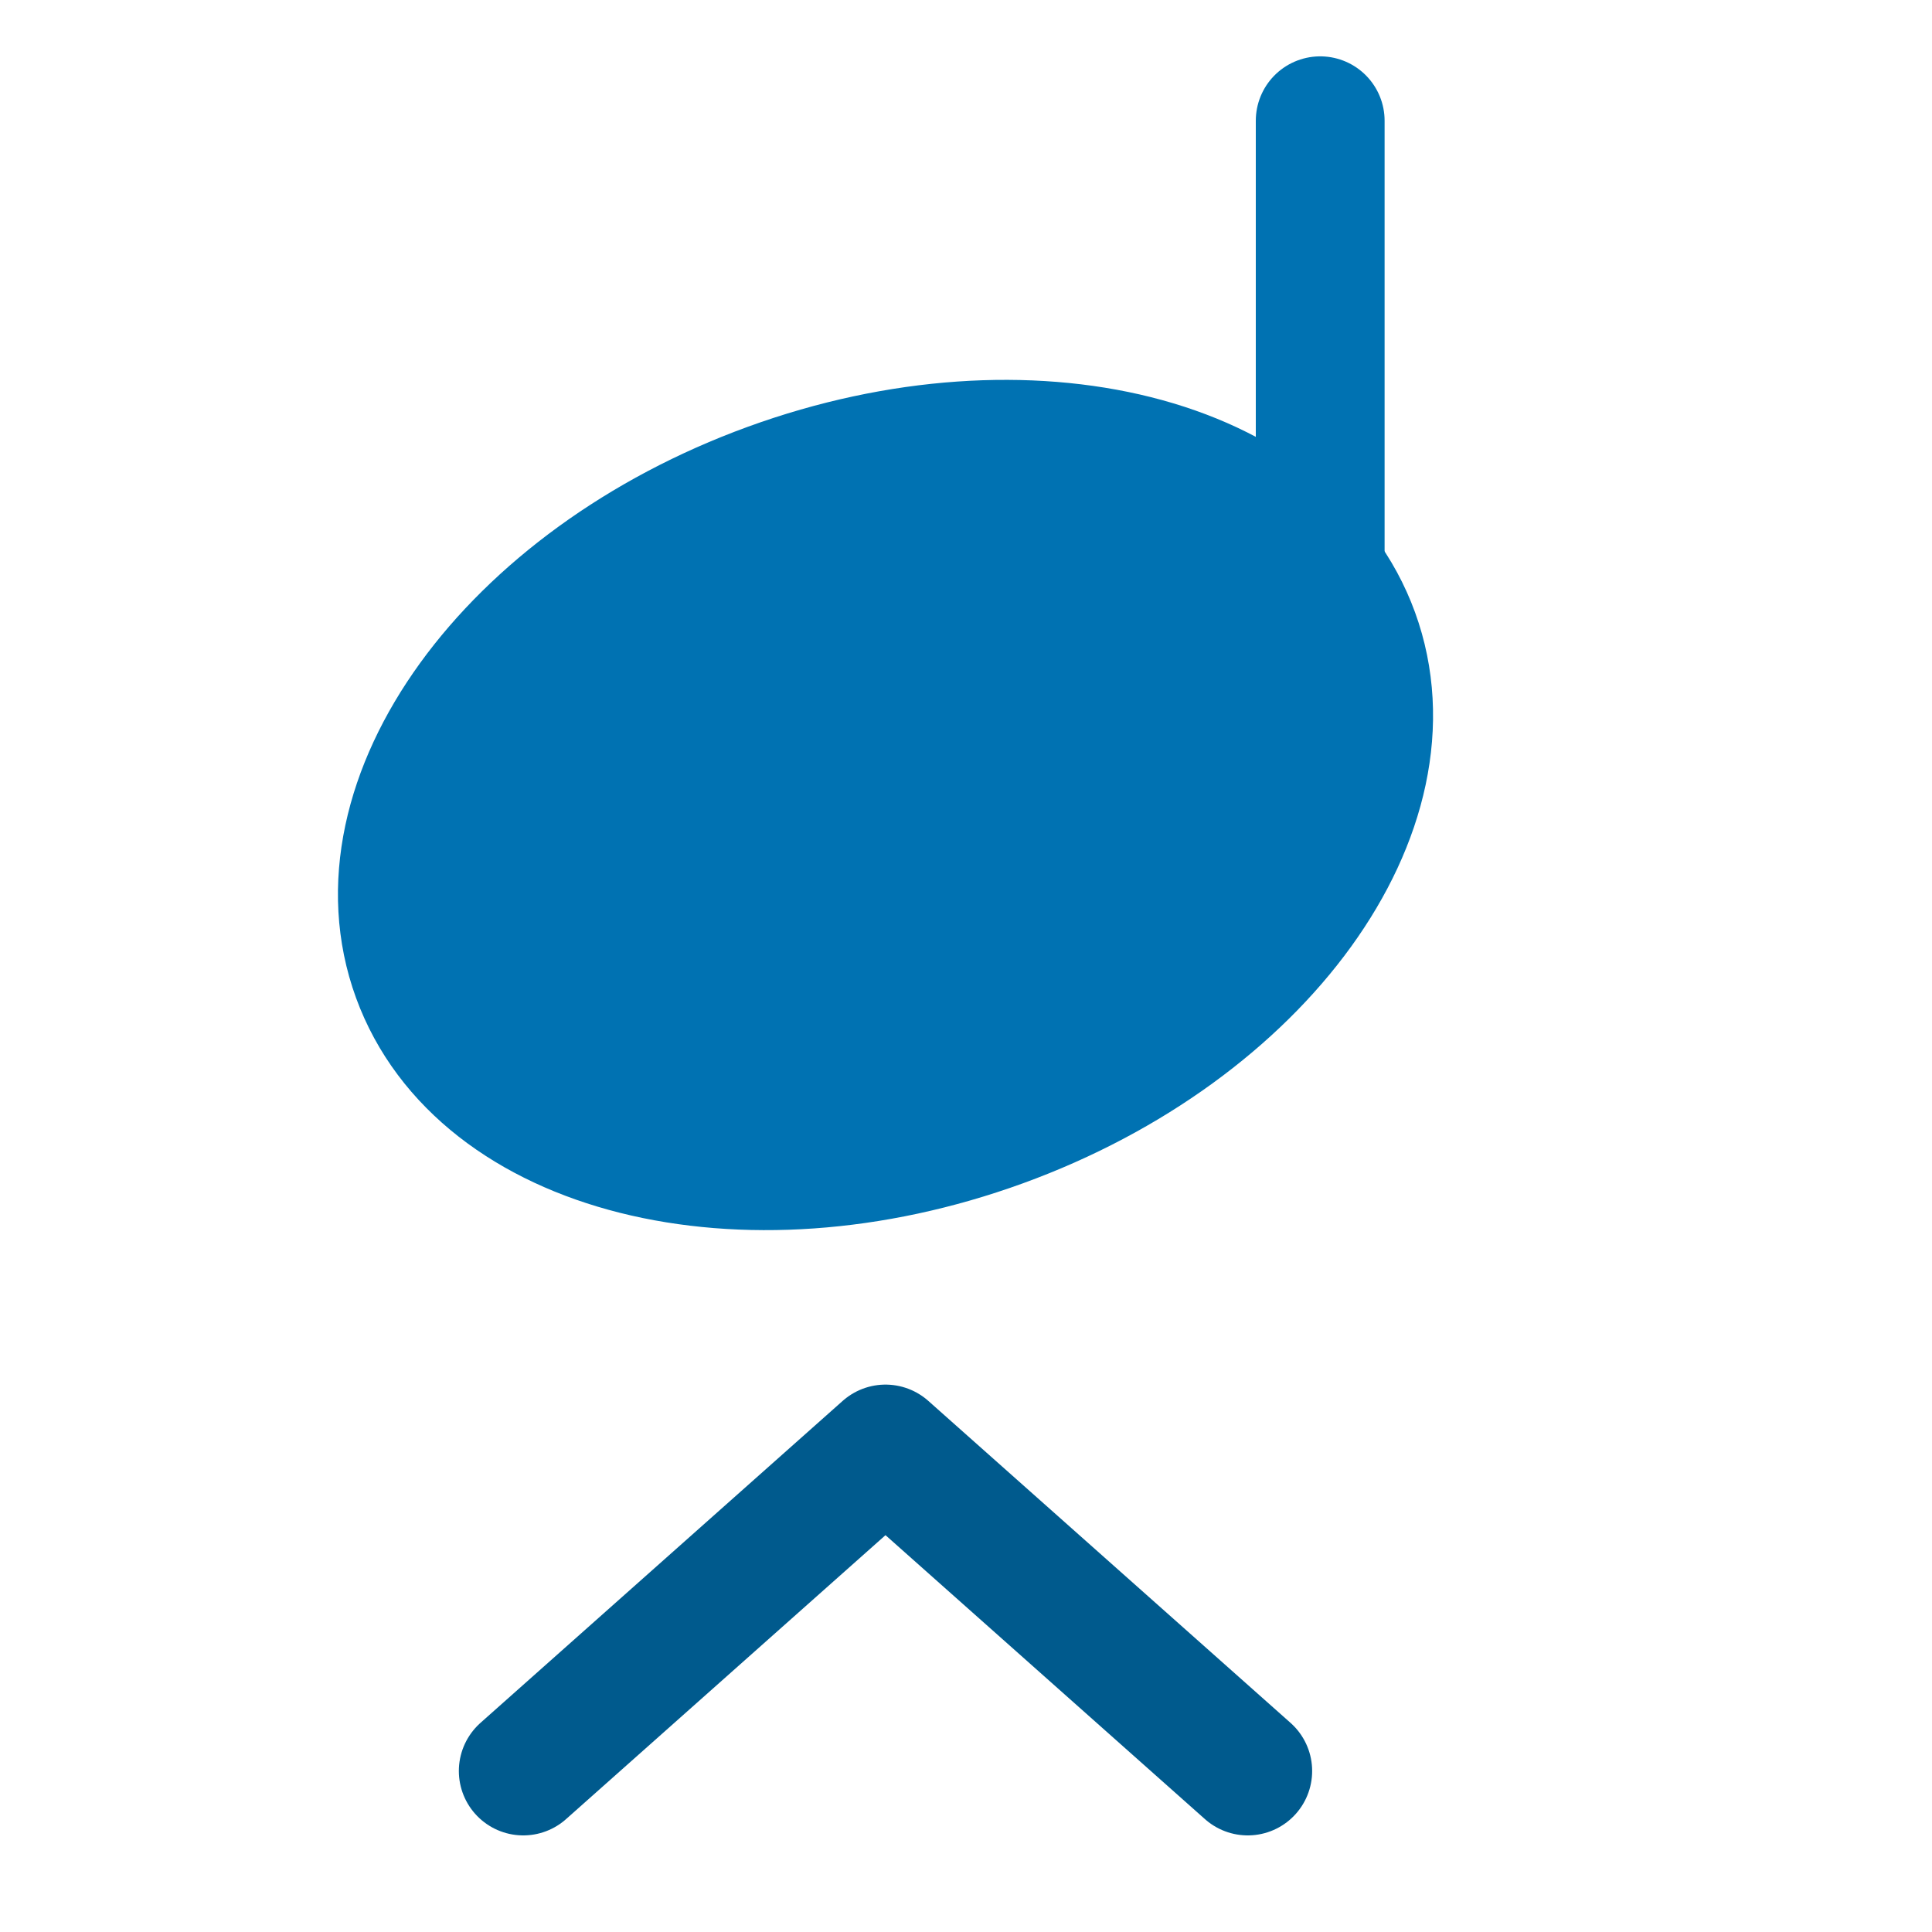
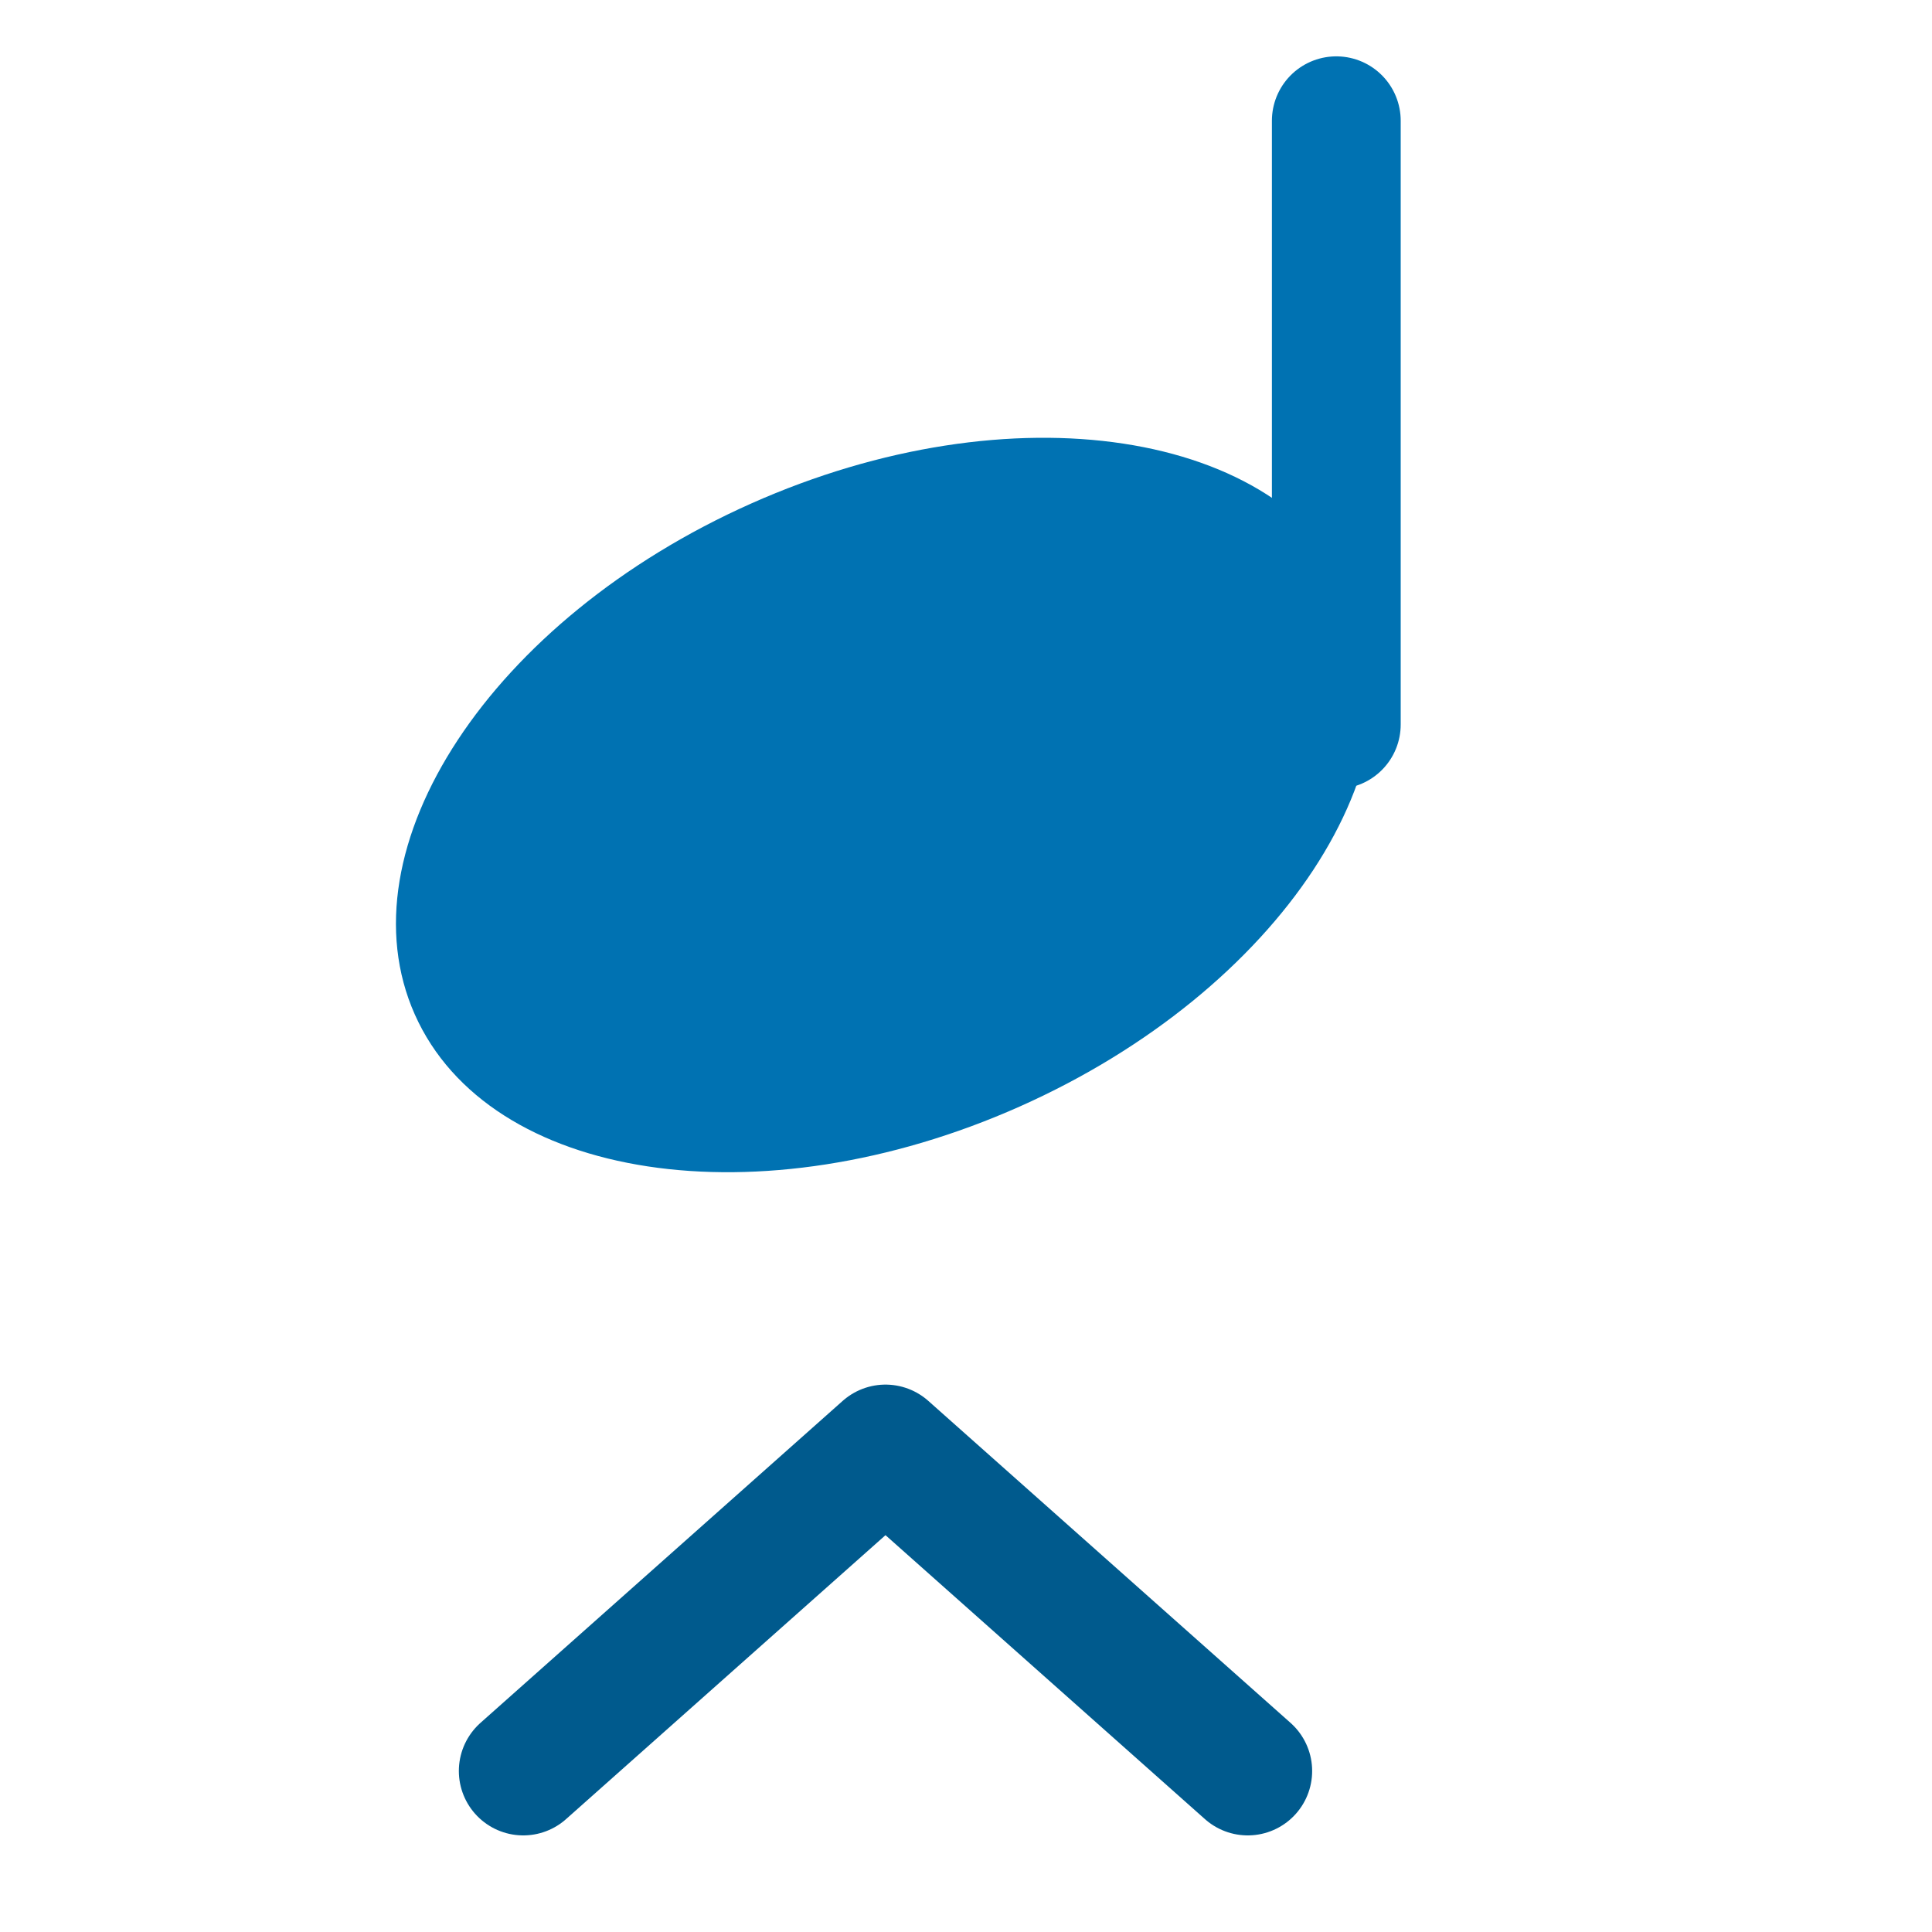
<svg xmlns="http://www.w3.org/2000/svg" viewBox="0 0 24 24">
-   <ellipse cx="11" cy="10" rx="6.2" ry="4.2" transform="rotate(-20 11 10)" fill="#0072b2" stroke="#0072b2" stroke-width="1.6" />
-   <path d="M16.4 8.8V1.5" fill="none" stroke="#0072b2" stroke-width="1.6" stroke-linecap="round" />
+   <ellipse cx="11" cy="10" rx="6.4" ry="4.1" transform="rotate(-24 11 10)" fill="#0072b2" />
+   <path d="M16.6 9V1.5" fill="none" stroke="#0072b2" stroke-width="1.6" stroke-linecap="round" />
  <path d="M6.5 22l4.5-4 4.5 4" fill="none" stroke="#005a8d" stroke-width="1.6" stroke-linecap="round" stroke-linejoin="round" />
</svg>
